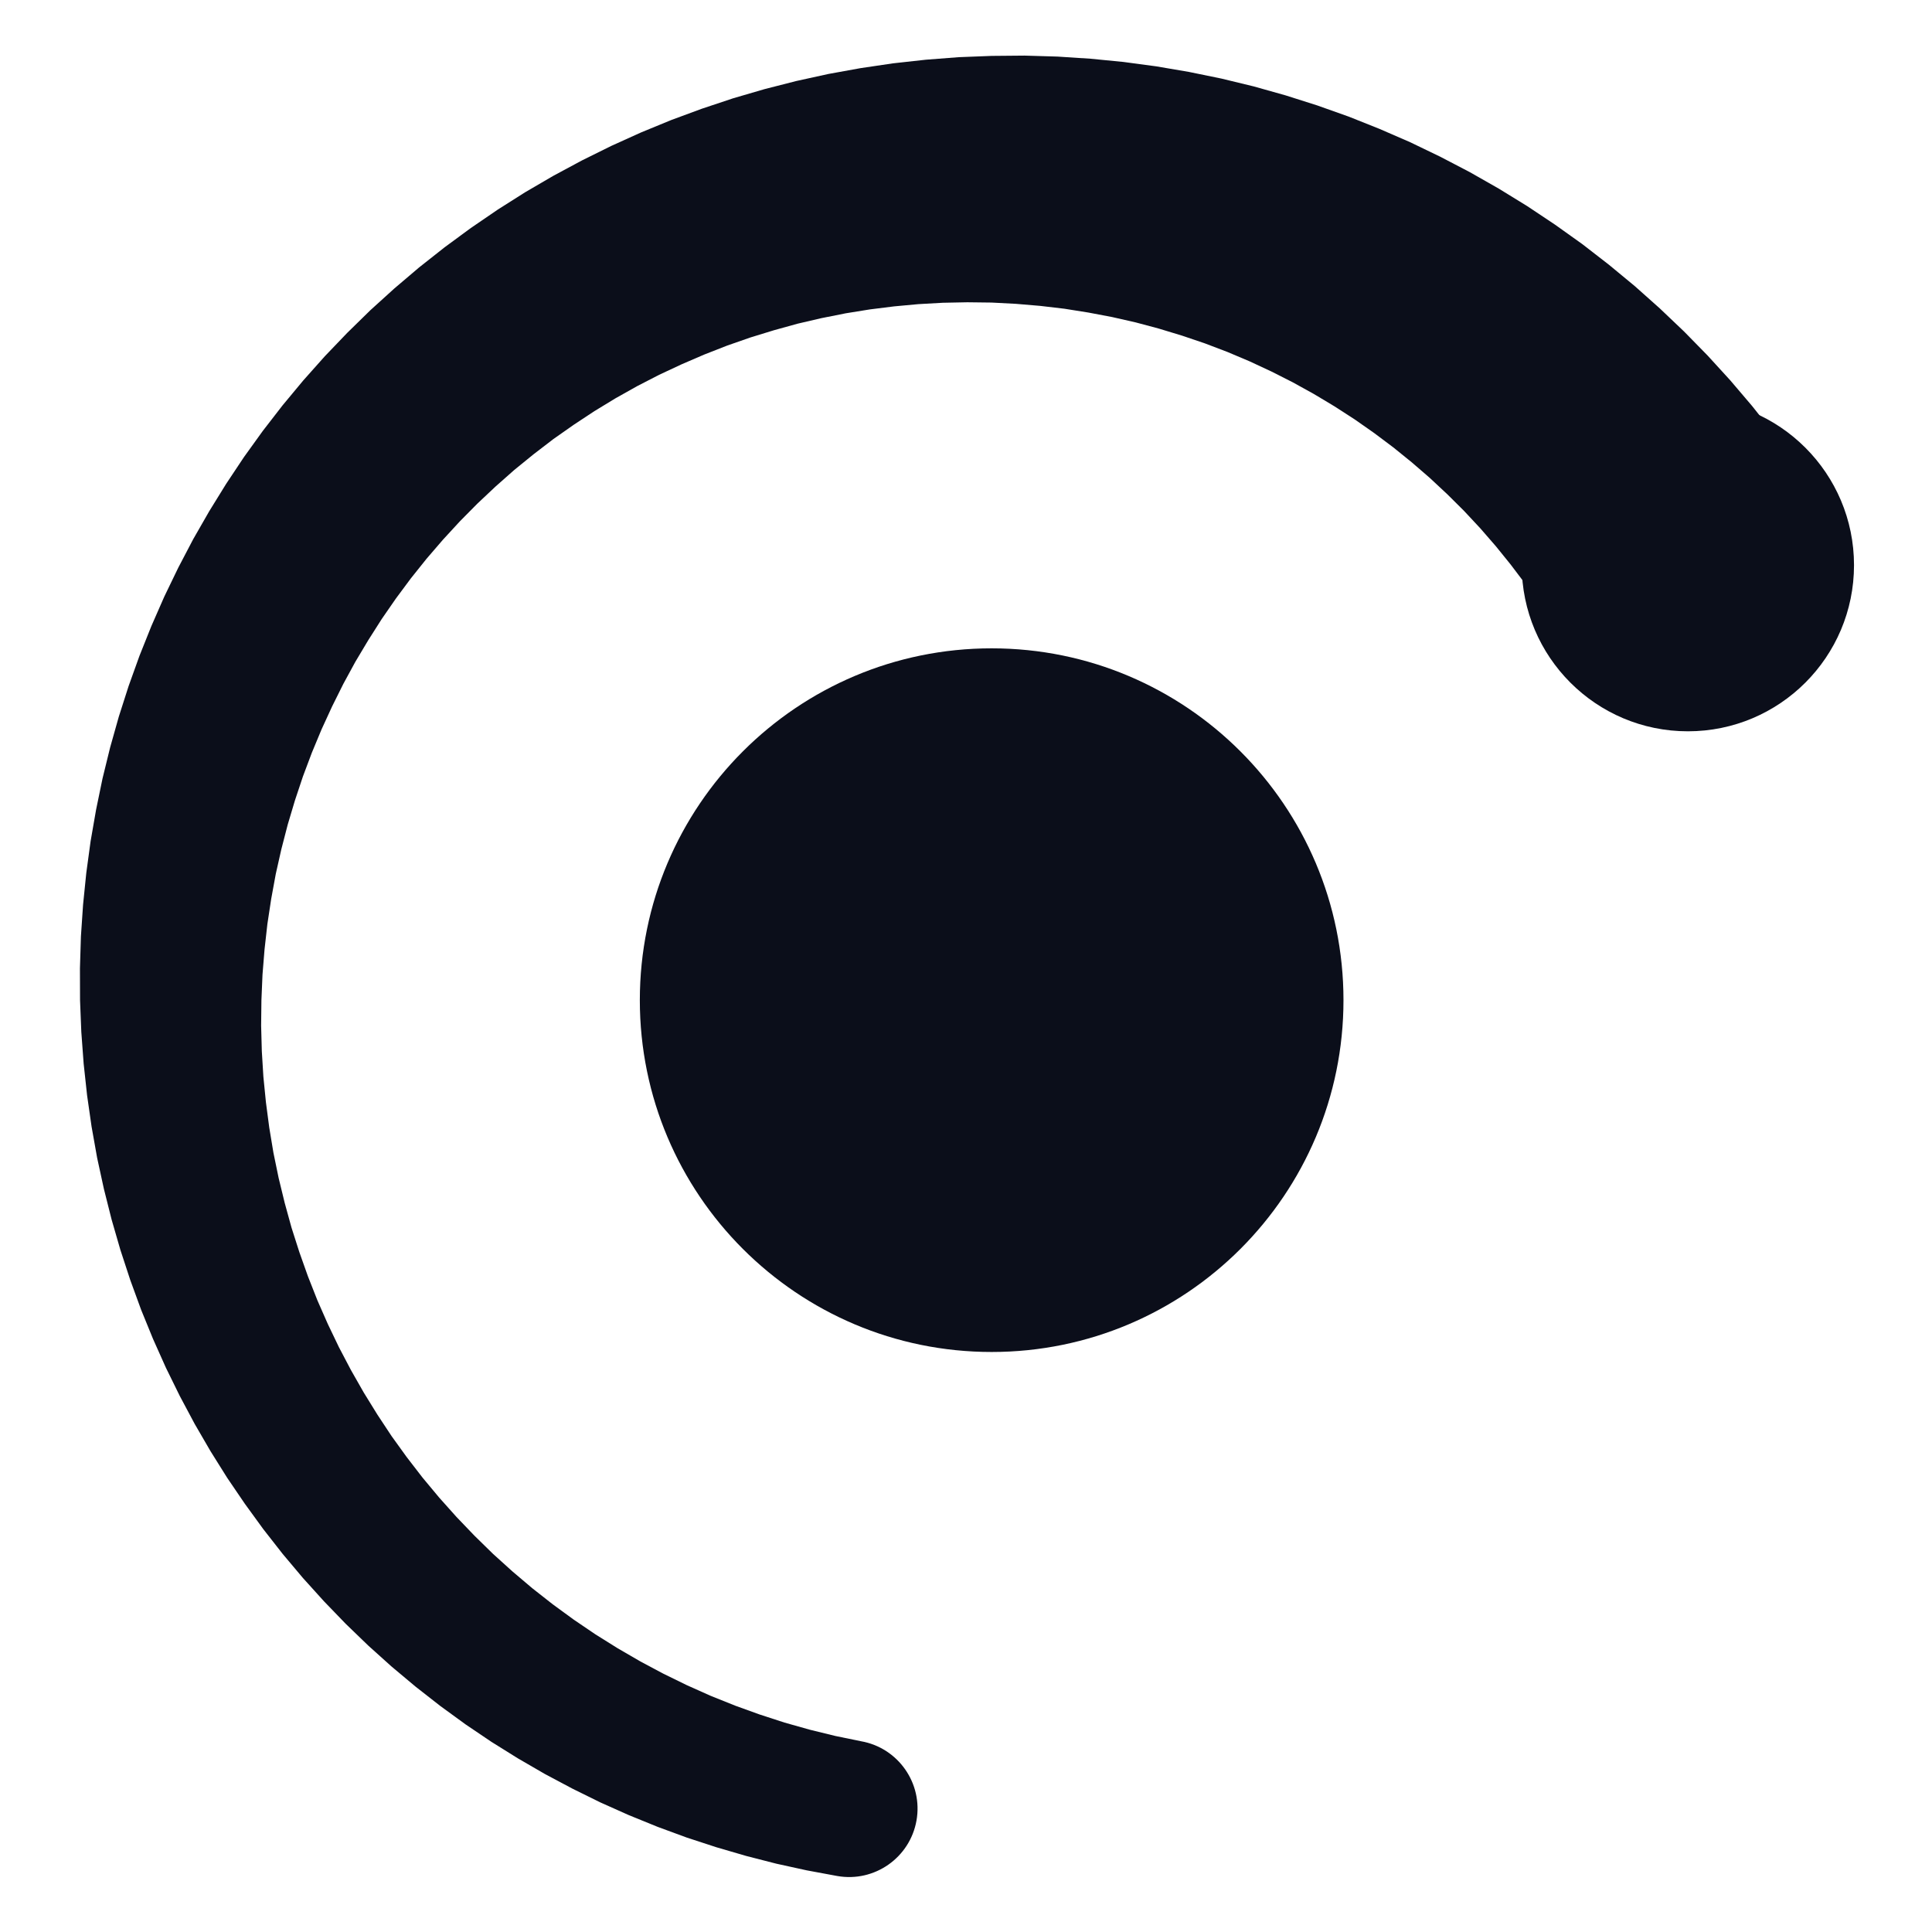
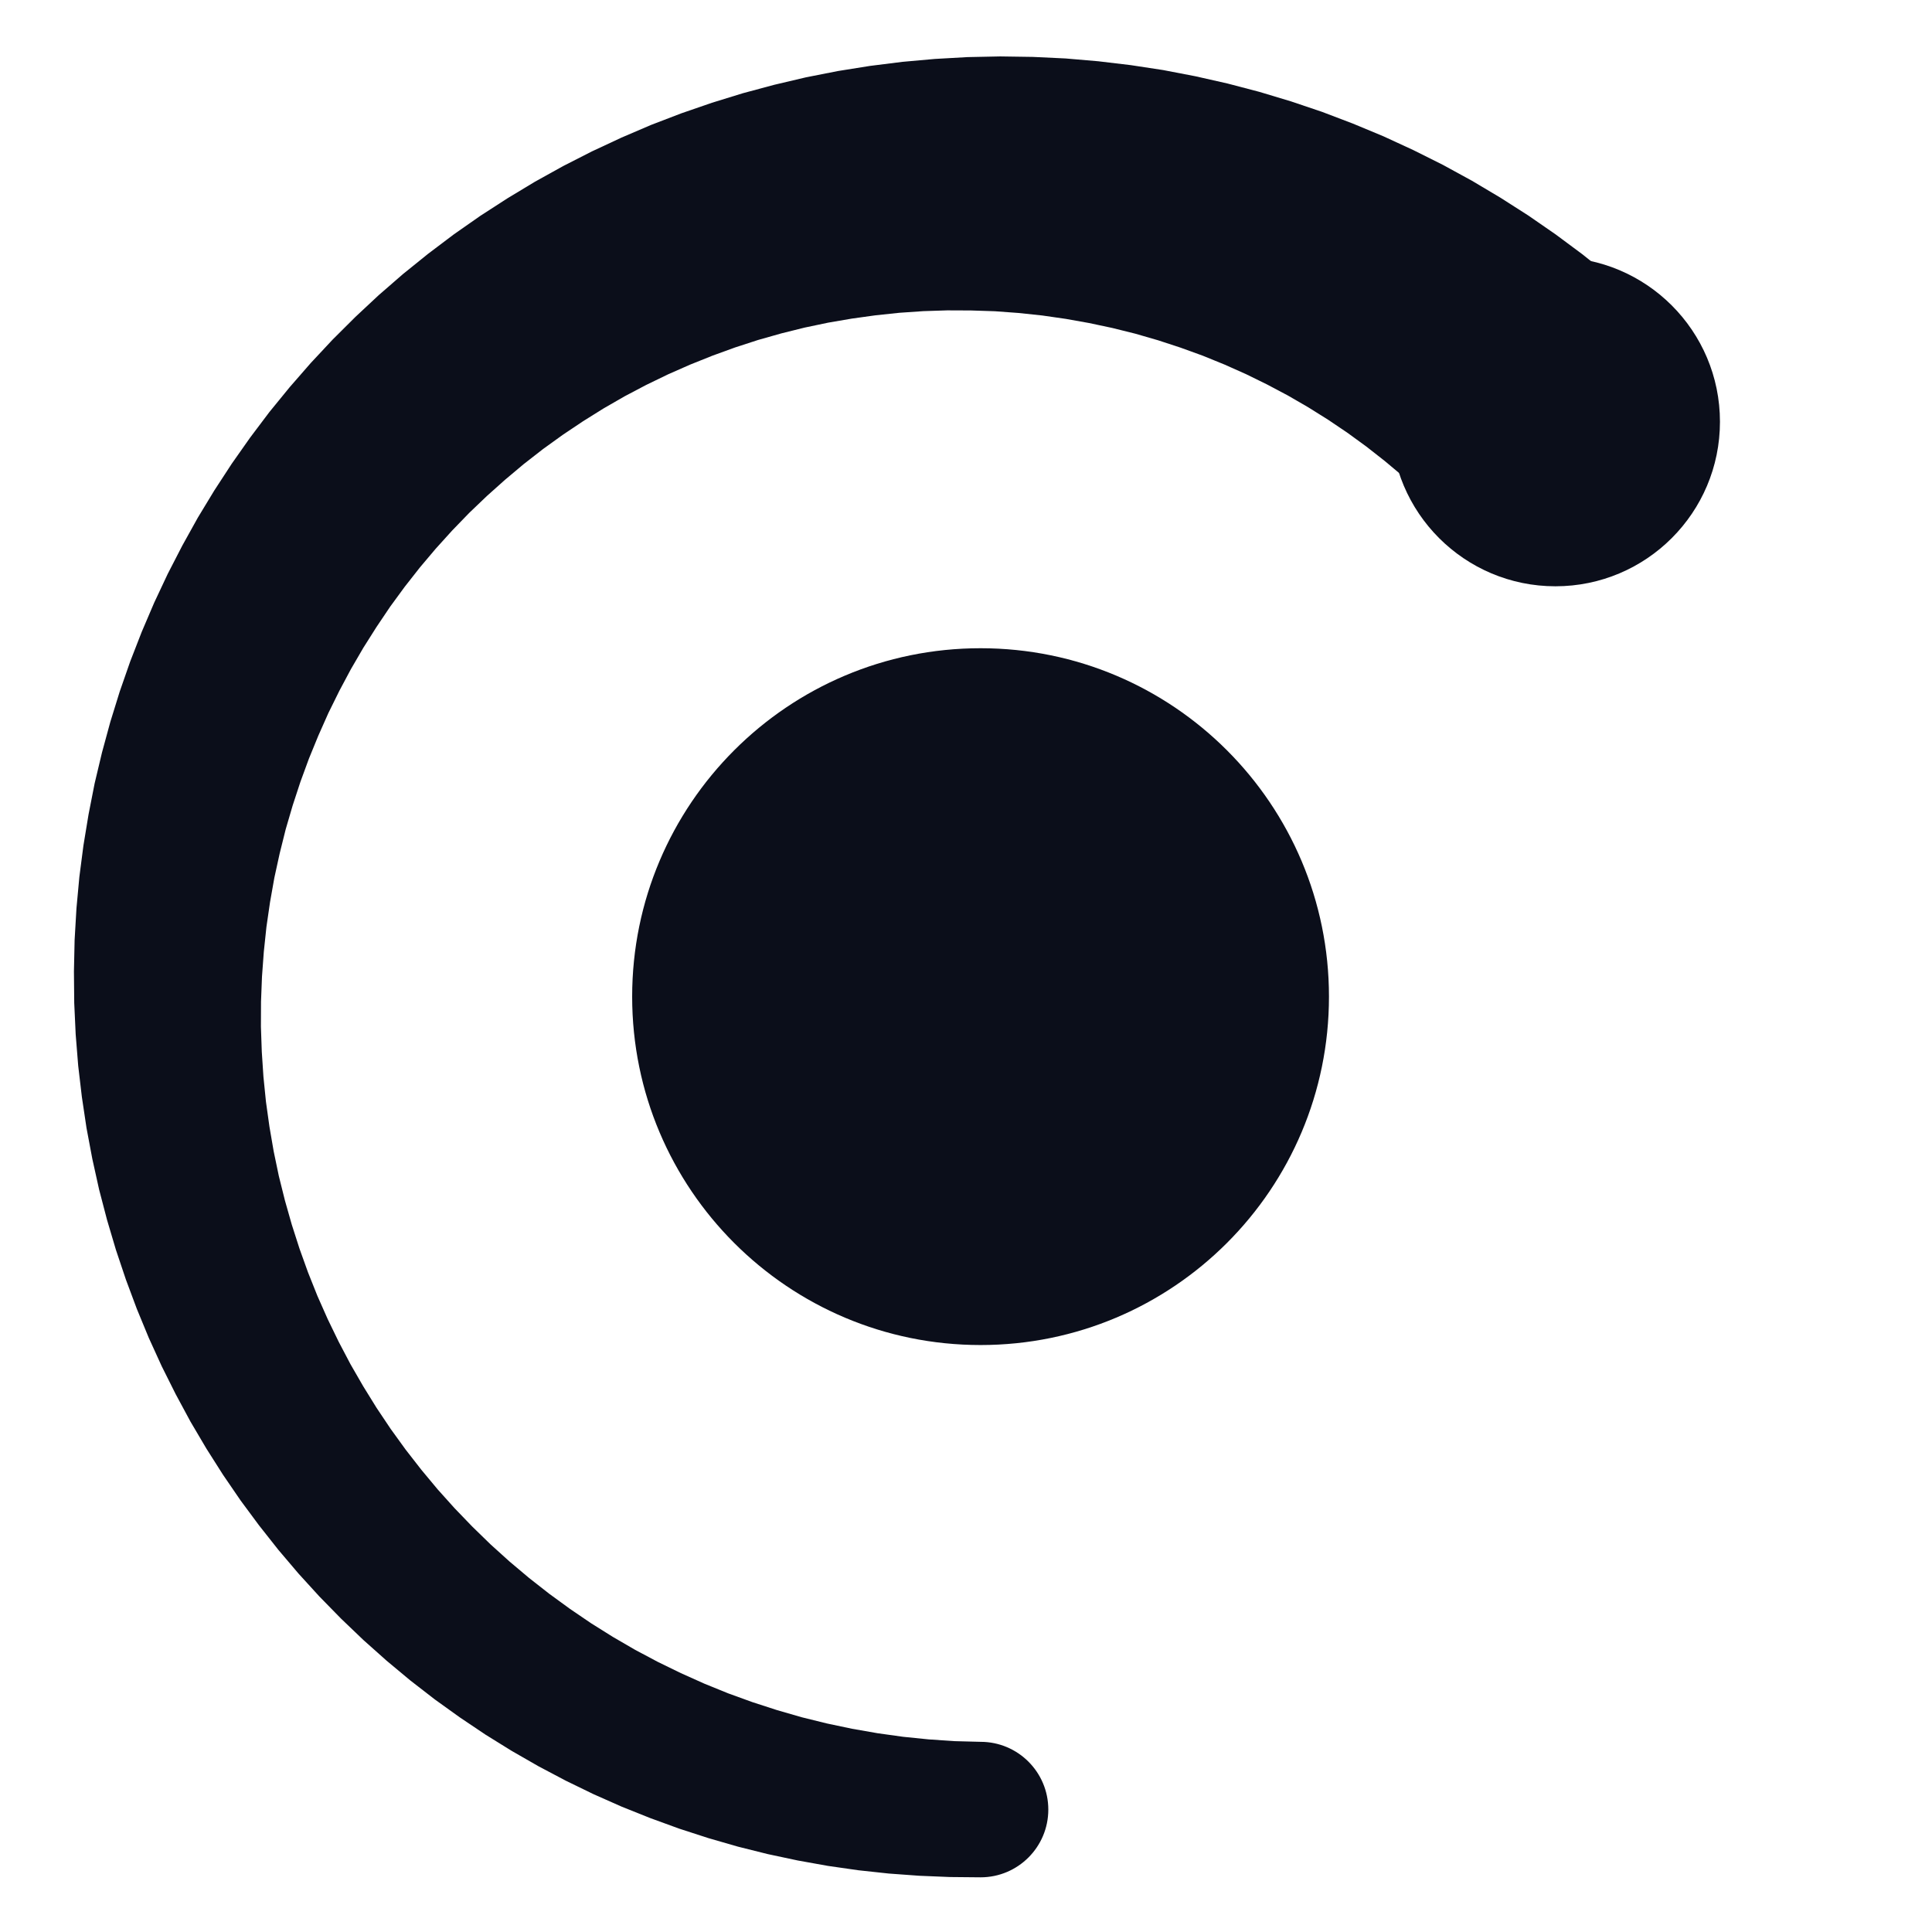
- <svg xmlns="http://www.w3.org/2000/svg" viewBox="26.53 25.66 197.69 197.69" width="197.69" height="197.69">
+ <svg xmlns="http://www.w3.org/2000/svg" viewBox="26.68 25.02 199.63 199.63" width="199.63" height="199.63">
  <defs />
-   <path d="M112.2 217.62L109.07 217.04L105.97 216.36L102.89 215.57L99.84 214.68L96.81 213.69L93.82 212.59L90.87 211.39L87.96 210.09L85.1 208.68L82.28 207.18L79.52 205.58L76.81 203.89L74.16 202.1L71.58 200.22L69.06 198.25L66.6 196.19L64.22 194.05L61.91 191.82L59.68 189.51L57.53 187.13L55.46 184.67L53.48 182.14L51.59 179.54L49.78 176.88L48.07 174.15L46.45 171.36L44.93 168.51L43.51 165.62L42.19 162.67L40.97 159.68L39.86 156.64L38.85 153.56L37.95 150.45L37.16 147.31L36.47 144.14L35.9 140.94L35.44 137.73L35.09 134.5L34.85 131.25L34.72 128L34.71 124.74L34.81 121.48L35.03 118.23L35.36 114.98L35.8 111.74L36.36 108.52L37.02 105.32L37.8 102.14L38.69 98.98L39.69 95.86L40.8 92.77L42.02 89.72L43.34 86.71L44.77 83.75L46.3 80.83L47.94 77.97L49.67 75.17L51.5 72.42L53.43 69.74L55.45 67.13L57.57 64.58L59.77 62.11L62.06 59.72L64.43 57.4L66.89 55.17L69.42 53.02L72.03 50.96L74.71 48.99L77.46 47.11L80.27 45.33L83.15 43.65L86.09 42.07L89.08 40.59L92.13 39.21L95.22 37.94L98.36 36.78L101.54 35.72L104.76 34.78L108.01 33.95L111.29 33.23L114.6 32.63L117.92 32.14L121.27 31.77L124.63 31.51L128 31.38L131.37 31.35L134.75 31.45L138.13 31.67L141.49 32L144.85 32.45L148.19 33.02L151.51 33.7L154.81 34.5L158.08 35.42L161.32 36.45L164.53 37.59L167.69 38.85L170.82 40.21L173.89 41.69L176.92 43.27L179.89 44.96L182.8 46.75L185.65 48.65L188.44 50.64L191.15 52.74L193.8 54.93L196.36 57.21L198.85 59.58L201.26 62.04L203.58 64.58L205.81 67.2L207.96 69.91L210 72.69L211.96 75.54A15 15 0 0 1 186.52 91.44L185.27 89.37L183.96 87.34L182.57 85.36L181.11 83.43L179.59 81.55L178 79.72L176.34 77.94L174.62 76.23L172.84 74.57L170.99 72.97L169.1 71.44L167.14 69.97L165.14 68.57L163.08 67.24L160.98 65.98L158.83 64.79L156.64 63.68L154.41 62.64L152.14 61.68L149.83 60.8L147.5 60.01L145.13 59.29L142.74 58.65L140.32 58.1L137.89 57.64L135.44 57.25L132.97 56.96L130.49 56.75L128 56.62L125.51 56.59L123.01 56.64L120.51 56.78L118.02 57.01L115.54 57.32L113.06 57.72L110.6 58.21L108.15 58.78L105.73 59.45L103.32 60.19L100.94 61.02L98.59 61.94L96.27 62.94L93.98 64.01L91.73 65.17L89.52 66.41L87.35 67.73L85.23 69.13L83.15 70.59L81.13 72.14L79.15 73.75L77.24 75.44L75.38 77.19L73.59 79L71.85 80.89L70.18 82.83L68.58 84.83L67.05 86.89L65.59 89L64.21 91.17L62.89 93.38L61.66 95.64L60.51 97.95L59.43 100.3L58.44 102.68L57.53 105.1L56.71 107.56L55.97 110.04L55.32 112.55L54.75 115.08L54.28 117.64L53.89 120.21L53.6 122.8L53.39 125.39L53.28 128L53.25 130.61L53.32 133.22L53.48 135.83L53.74 138.44L54.08 141.03L54.51 143.62L55.04 146.19L55.66 148.74L56.36 151.28L57.16 153.78L58.04 156.26L59.01 158.72L60.07 161.13L61.21 163.51L62.44 165.85L63.75 168.15L65.14 170.4L66.6 172.61L68.15 174.76L69.77 176.86L71.47 178.9L73.24 180.88L75.08 182.8L76.98 184.66L78.96 186.45L80.99 188.17L83.09 189.82L85.24 191.39L87.45 192.89L89.72 194.31L92.03 195.65L94.39 196.91L96.8 198.09L99.24 199.18L101.73 200.18L104.25 201.09L106.8 201.92L109.39 202.65L112 203.29L114.63 203.83A7 7 0 0 1 112.2 217.62Z" fill="#0b0e1a" />
-   <circle cx="199.24" cy="83.49" r="17" fill="#0b0e1a" />
+   <path d="M128 219L124.84 218.97L121.68 218.84L118.52 218.61L115.37 218.27L112.23 217.82L109.11 217.26L106.01 216.6L102.93 215.83L99.88 214.95L96.86 213.97L93.87 212.88L90.92 211.7L88.01 210.41L85.15 209.02L82.33 207.53L79.56 205.94L76.85 204.26L74.2 202.48L71.61 200.62L69.08 198.66L66.62 196.61L64.23 194.48L61.92 192.27L59.68 189.98L57.52 187.61L55.44 185.16L53.45 182.64L51.54 180.06L49.72 177.4L48 174.69L46.36 171.91L44.83 169.07L43.39 166.19L42.05 163.25L40.82 160.27L39.69 157.24L38.66 154.17L37.74 151.07L36.92 147.93L36.22 144.77L35.62 141.58L35.14 138.37L34.76 135.14L34.5 131.9L34.35 128.65L34.32 125.39L34.39 122.14L34.58 118.88L34.88 115.63L35.3 112.39L35.83 109.17L36.46 105.96L37.22 102.77L38.08 99.61L39.05 96.48L40.13 93.38L41.32 90.32L42.61 87.3L44.01 84.32L45.52 81.39L47.12 78.51L48.83 75.69L50.63 72.93L52.53 70.23L54.52 67.59L56.61 65.03L58.79 62.53L61.05 60.11L63.4 57.77L65.82 55.51L68.33 53.33L70.92 51.24L73.57 49.24L76.3 47.33L79.1 45.52L81.95 43.8L84.87 42.18L87.85 40.66L90.87 39.25L93.95 37.93L97.08 36.73L100.24 35.64L103.45 34.65L106.69 33.78L109.96 33.01L113.26 32.36L116.58 31.83L119.93 31.41L123.28 31.11L126.65 30.92L130.03 30.85L133.4 30.9L136.78 31.06L140.16 31.35L143.52 31.75L146.87 32.26L150.2 32.9L153.52 33.65L156.8 34.51L160.06 35.49L163.29 36.58L166.47 37.79L169.62 39.1L172.72 40.53L175.78 42.06L178.78 43.7L181.72 45.45L184.6 47.29L187.42 49.24L190.18 51.29L192.86 53.43L195.47 55.67L198 58A15 15 0 0 1 176.79 79.21L175.12 77.48L173.4 75.81L171.61 74.2L169.76 72.65L167.86 71.16L165.91 69.74L163.91 68.39L161.85 67.1L159.76 65.89L157.61 64.75L155.43 63.68L153.21 62.69L150.95 61.77L148.66 60.94L146.34 60.18L143.99 59.5L141.62 58.91L139.22 58.4L136.81 57.97L134.38 57.62L131.93 57.36L129.48 57.18L127.01 57.1L124.55 57.09L122.08 57.17L119.61 57.34L117.15 57.6L114.7 57.94L112.25 58.36L109.82 58.87L107.41 59.47L105.01 60.15L102.64 60.92L100.3 61.77L97.98 62.7L95.69 63.71L93.44 64.8L91.22 65.97L89.05 67.22L86.92 68.55L84.83 69.95L82.79 71.42L80.8 72.97L78.87 74.59L76.99 76.27L75.16 78.02L73.4 79.84L71.7 81.72L70.07 83.65L68.5 85.65L67 87.7L65.58 89.81L64.22 91.96L62.94 94.16L61.74 96.41L60.61 98.7L59.57 101.04L58.6 103.41L57.72 105.81L56.92 108.25L56.2 110.71L55.58 113.2L55.03 115.71L54.58 118.25L54.21 120.8L53.94 123.36L53.75 125.94L53.65 128.52L53.64 131.1L53.73 133.69L53.9 136.27L54.16 138.85L54.52 141.43L54.96 143.99L55.49 146.53L56.12 149.06L56.83 151.56L57.63 154.05L58.51 156.5L59.48 158.93L60.54 161.32L61.68 163.67L62.9 165.99L64.21 168.26L65.59 170.49L67.05 172.67L68.59 174.8L70.21 176.88L71.89 178.9L73.65 180.86L75.48 182.76L77.37 184.6L79.33 186.37L81.35 188.07L83.43 189.7L85.57 191.26L87.76 192.75L90.01 194.16L92.3 195.49L94.65 196.74L97.03 197.9L99.46 198.99L101.92 199.99L104.43 200.9L106.96 201.72L109.52 202.46L112.11 203.1L114.72 203.65L117.35 204.11L120 204.48L122.66 204.75L125.33 204.93L128 205A7 7 0 0 1 128 219Z" fill="#0b0e1a" />
+   <circle cx="187.4" cy="68.6" r="17" fill="#0b0e1a" />
  <circle class="pl-core" cx="128" cy="128" r="36" fill="#0b0e1a" />
</svg>
